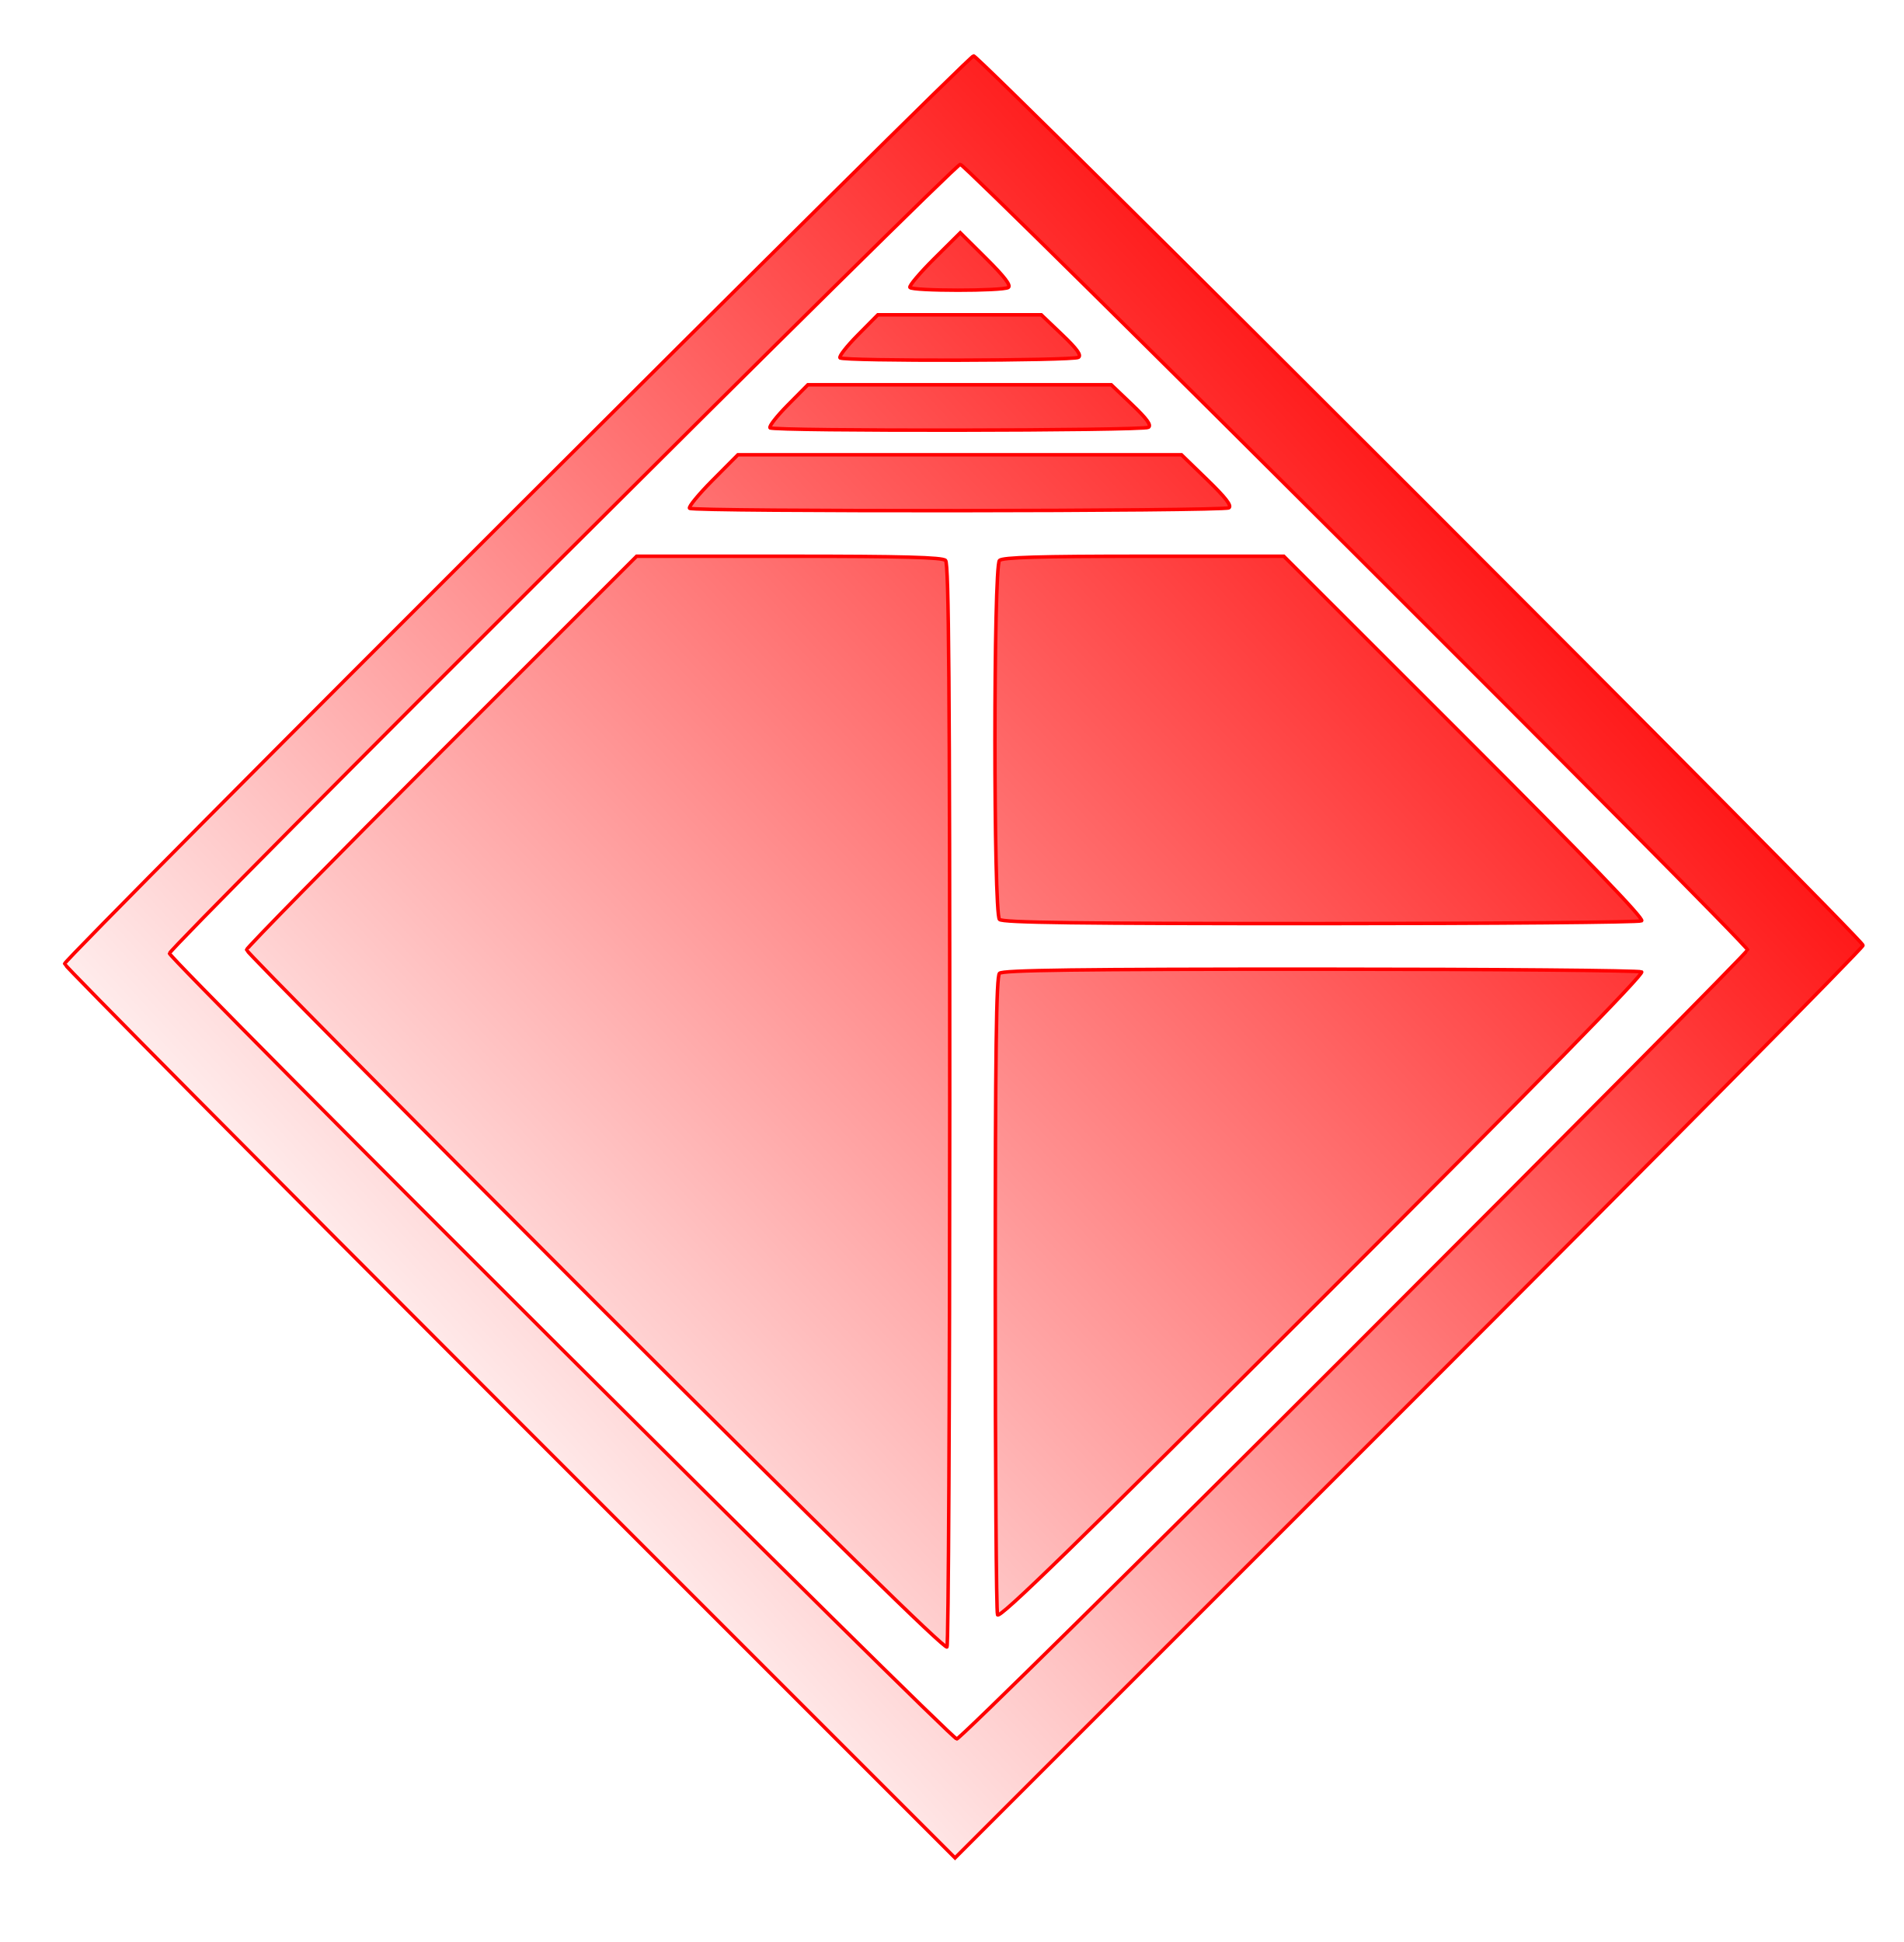
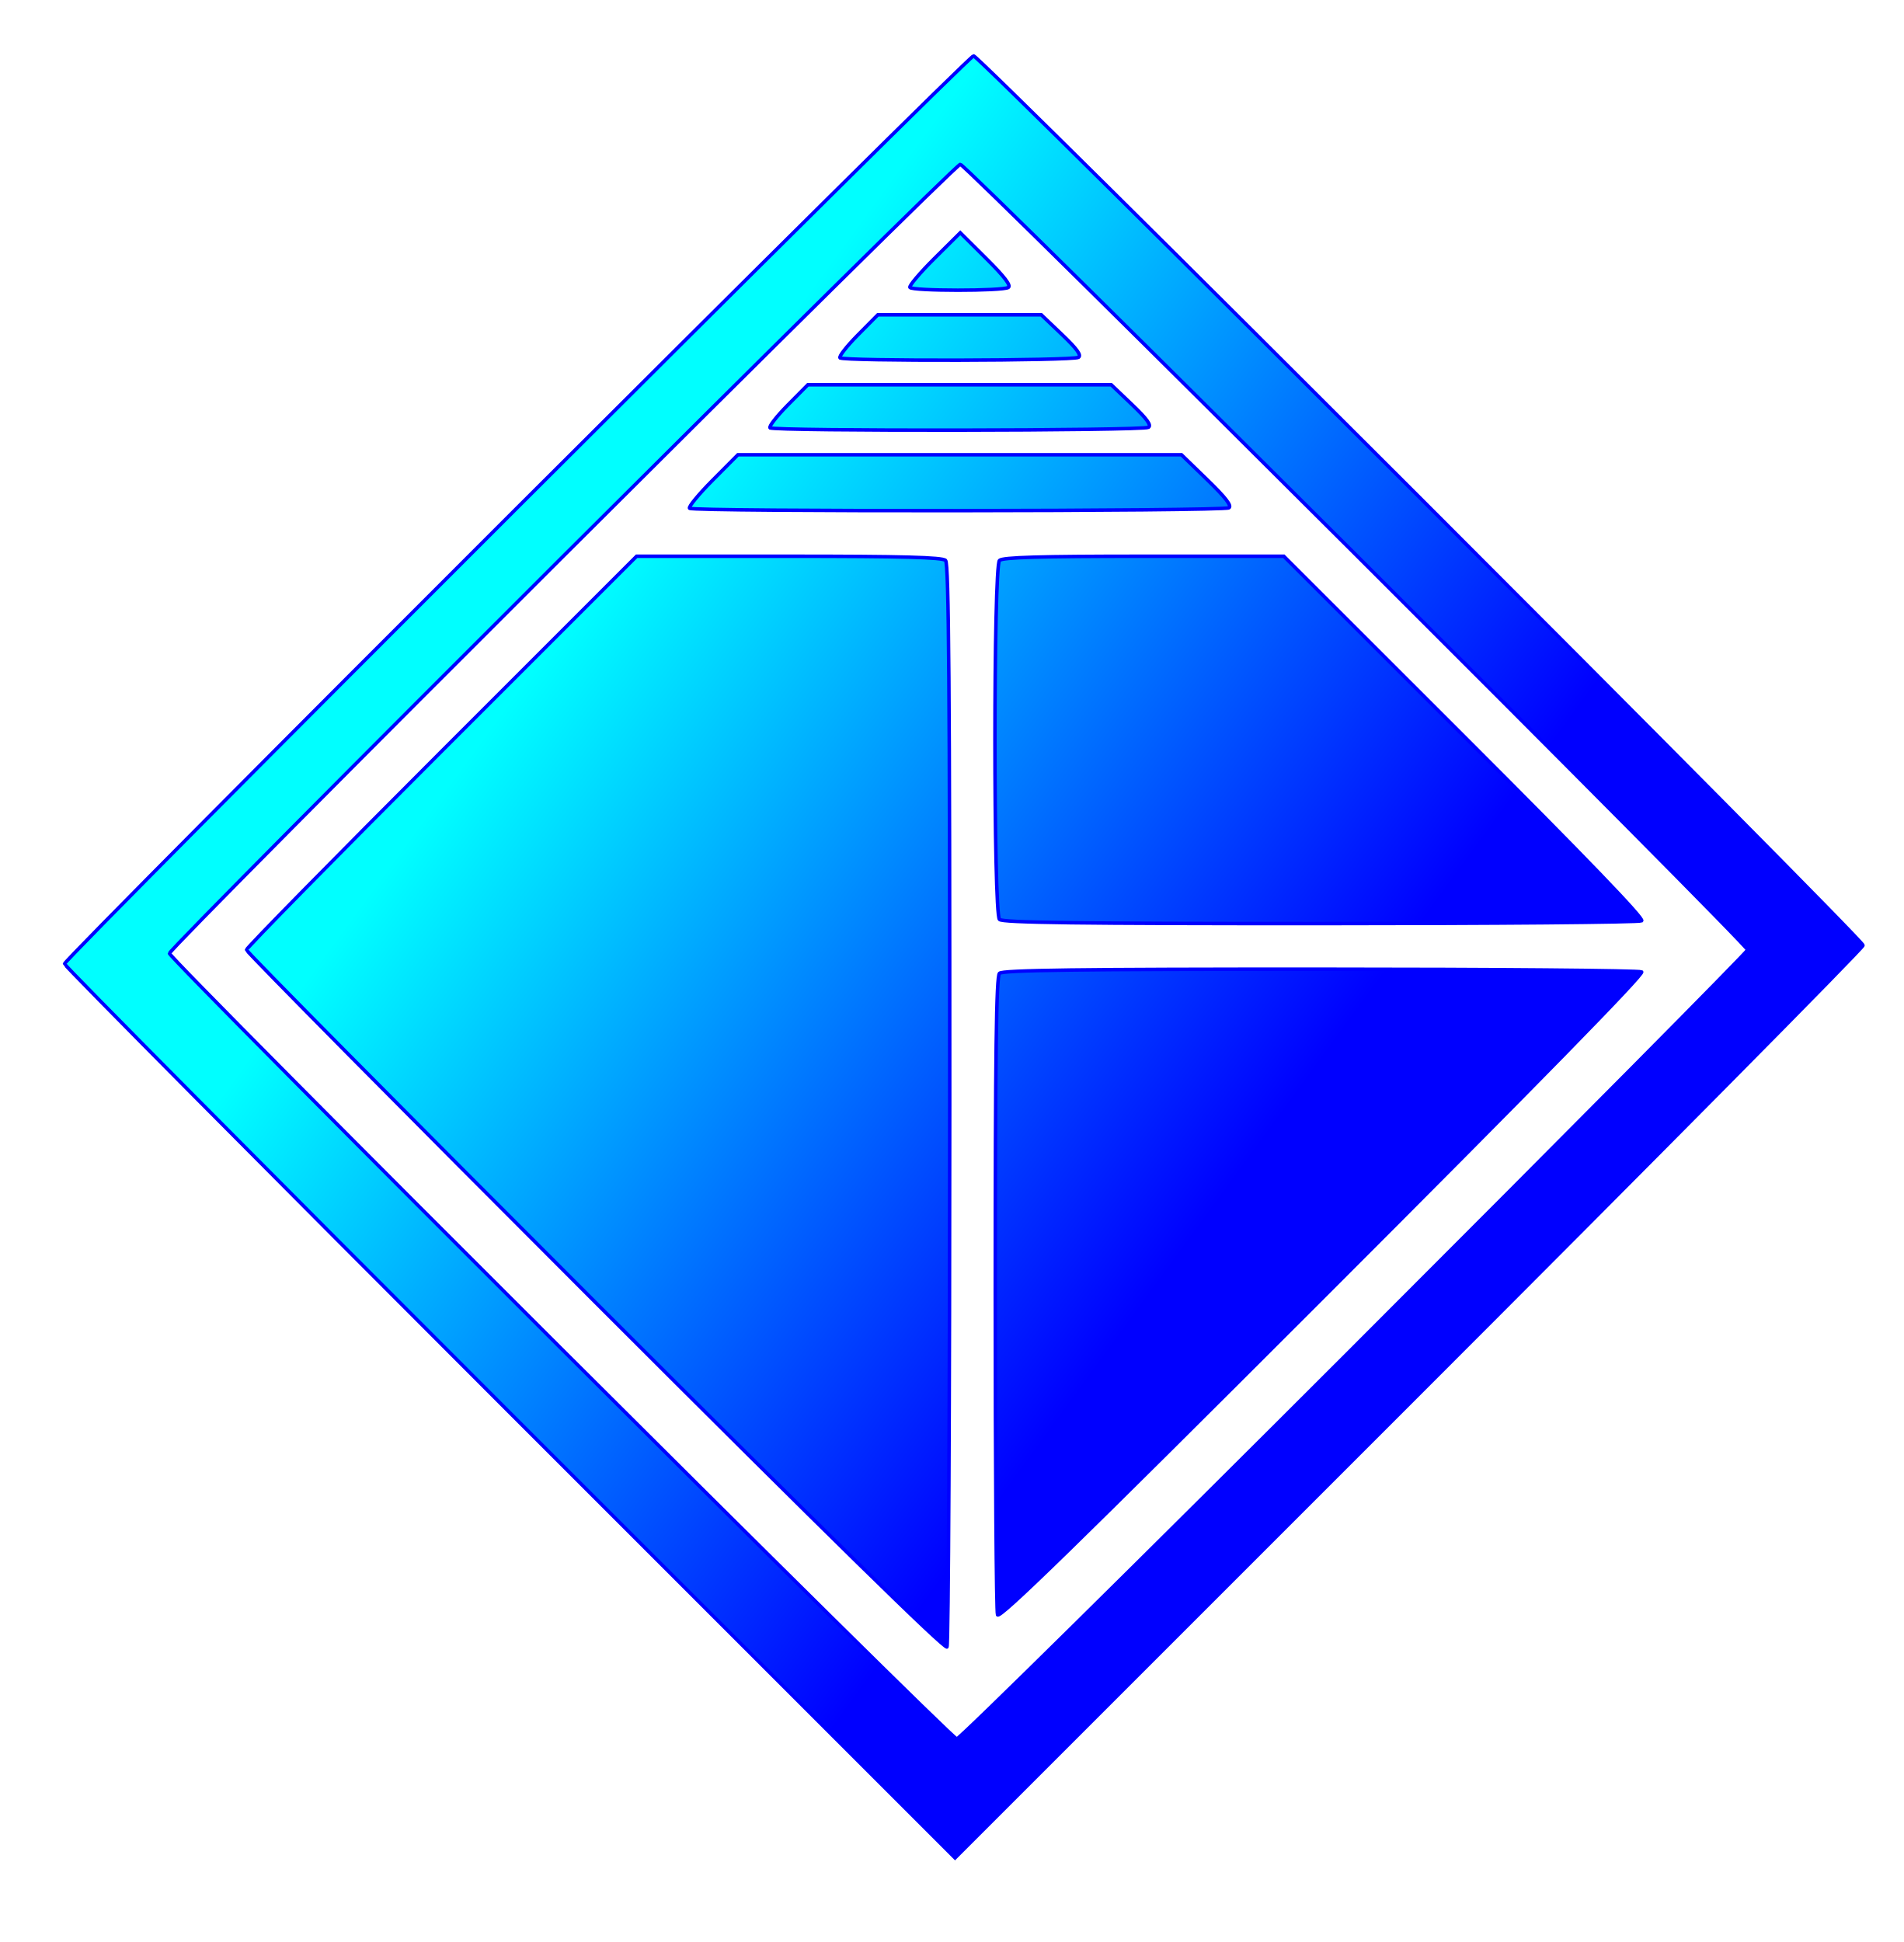
- <svg xmlns="http://www.w3.org/2000/svg" xmlns:xlink="http://www.w3.org/1999/xlink" version="1.1" id="svg2" width="174.08" height="177.6" viewBox="0 0 174.08 177.6">
+ <svg xmlns="http://www.w3.org/2000/svg" xmlns:xlink="http://www.w3.org/1999/xlink" viewBox="0 0 174.08 177.6" height="177.6" width="174.08" id="svg2" version="1.1">
  <defs id="defs6">
-     <linearGradient id="linearGradient1245">
-       <stop style="stop-color:#ff0000;stop-opacity:1" offset="0" id="stop1241" />
-       <stop style="stop-color:#ff0000;stop-opacity:0" offset="1" id="stop1243" />
+     <linearGradient id="linearGradient74">
+       <stop id="stop70" offset="0" style="stop-color:#0000ff;stop-opacity:1;" />
+       <stop id="stop72" offset="1" style="stop-color:#00ffff;stop-opacity:1" />
    </linearGradient>
-     <linearGradient id="linearGradient12">
-       <stop id="stop8" offset="0" style="stop-color:#ff0000;stop-opacity:1;" />
-       <stop id="stop10" offset="1" style="stop-color:#ff0000;stop-opacity:0;" />
-     </linearGradient>
-     <linearGradient gradientUnits="userSpaceOnUse" y2="129.189" x2="46.616" y1="-10.536" x1="177.6" id="linearGradient14" xlink:href="#linearGradient12" />
-     <linearGradient xlink:href="#linearGradient1245" id="linearGradient1247" x1="127.711" y1="19.026" x2="19.689" y2="119.598" gradientUnits="userSpaceOnUse" />
+     <linearGradient gradientUnits="userSpaceOnUse" y2="54.004" x2="54.004" y1="100.77" x1="118.029" id="linearGradient76" xlink:href="#linearGradient74" />
  </defs>
-   <path style="fill:url(#linearGradient1247);stroke-width:0.32;fill-opacity:1;stroke:#ff0000" d="M 46.616,129.189 C 24.22,106.793 5.897,88.324 5.897,88.148 c 0,-0.48 82.655,-83.039 83.136,-83.039 0.542,0 81.344,80.804 81.344,81.346 0,0.228 -18.684,19.098 -41.52,41.934 l -41.52,41.52 z m 77.28,-6.079 c 19.756,-19.756 35.921,-36.063 35.921,-36.239 0,-0.522 -71.475,-71.841 -71.999,-71.841 -0.523,0 -72.321,71.637 -72.321,72.159 0,0.522 71.475,71.841 71.999,71.841 0.264,0 16.644,-16.164 36.401,-35.919 z M 54.445,119.097 C 36.895,101.547 22.537,87.044 22.537,86.868 c 0,-0.176 8.028,-8.348 17.841,-18.159 L 58.219,50.869 H 72.154 c 10.412,0 14.032,0.097 14.319,0.384 0.295,0.295 0.383,11.76 0.379,49.68 -0.003,27.113 -0.116,49.471 -0.252,49.685 -0.164,0.258 -10.979,-10.344 -32.155,-31.521 z m 36.779,28.578 c -0.114,-0.296 -0.207,-13.53 -0.207,-29.409 0,-22.028 0.091,-28.961 0.384,-29.254 0.293,-0.293 7.244,-0.383 29.36,-0.379 15.937,0.003 29.151,0.116 29.365,0.252 0.258,0.164 -9.543,10.178 -29.153,29.788 -22.578,22.577 -29.591,29.414 -29.749,29.002 z m 0.177,-63.59 c -0.553,-0.553 -0.553,-32.279 0,-32.832 0.286,-0.286 3.657,-0.384 13.193,-0.384 h 12.809 l 16.558,16.547 c 11.073,11.065 16.429,16.629 16.167,16.795 -0.215,0.137 -13.43,0.251 -29.367,0.253 -22.116,0.004 -29.067,-0.086 -29.36,-0.379 z M 63.06,46.486 c -0.123,-0.123 0.822,-1.275 2.099,-2.56 l 2.322,-2.337 h 20.282 20.282 l 2.37,2.298 c 1.674,1.623 2.252,2.374 1.966,2.555 -0.494,0.314 -49.008,0.357 -49.321,0.044 z m 7.361,-7.359 c -0.122,-0.122 0.605,-1.058 1.617,-2.08 l 1.839,-1.858 h 13.874 13.874 l 1.904,1.816 c 1.363,1.3 1.788,1.89 1.496,2.075 -0.496,0.315 -34.29,0.36 -34.603,0.047 z m 6.4,-6.4 c -0.122,-0.122 0.605,-1.058 1.617,-2.08 l 1.839,-1.858 h 7.474 7.474 l 1.904,1.816 c 1.363,1.3 1.788,1.89 1.496,2.075 -0.496,0.315 -21.49,0.36 -21.803,0.047 z m 6.39,-6.442 c -0.09,-0.145 0.91,-1.329 2.221,-2.632 l 2.384,-2.368 2.393,2.377 c 1.65,1.639 2.271,2.455 2,2.627 -0.527,0.335 -8.791,0.331 -8.998,-0.004 z" id="path12" />
+   <path id="path12" d="M 46.616,129.189 C 24.22,106.793 5.897,88.324 5.897,88.148 c 0,-0.48 82.655,-83.039 83.136,-83.039 0.542,0 81.344,80.804 81.344,81.346 0,0.228 -18.684,19.098 -41.52,41.934 l -41.52,41.52 z m 77.28,-6.079 c 19.756,-19.756 35.921,-36.063 35.921,-36.239 0,-0.522 -71.475,-71.841 -71.999,-71.841 -0.523,0 -72.321,71.637 -72.321,72.159 0,0.522 71.475,71.841 71.999,71.841 0.264,0 16.644,-16.164 36.401,-35.919 z M 54.445,119.097 C 36.895,101.547 22.537,87.044 22.537,86.868 c 0,-0.176 8.028,-8.348 17.841,-18.159 L 58.219,50.869 H 72.154 c 10.412,0 14.032,0.097 14.319,0.384 0.295,0.295 0.383,11.76 0.379,49.68 -0.003,27.113 -0.116,49.471 -0.252,49.685 -0.164,0.258 -10.979,-10.344 -32.155,-31.521 z m 36.779,28.578 c -0.114,-0.296 -0.207,-13.53 -0.207,-29.409 0,-22.028 0.091,-28.961 0.384,-29.254 0.293,-0.293 7.244,-0.383 29.36,-0.379 15.937,0.003 29.151,0.116 29.365,0.252 0.258,0.164 -9.543,10.178 -29.153,29.788 -22.578,22.577 -29.591,29.414 -29.749,29.002 z m 0.177,-63.59 c -0.553,-0.553 -0.553,-32.279 0,-32.832 0.286,-0.286 3.657,-0.384 13.193,-0.384 h 12.809 l 16.558,16.547 c 11.073,11.065 16.429,16.629 16.167,16.795 -0.215,0.137 -13.43,0.251 -29.367,0.253 -22.116,0.004 -29.067,-0.086 -29.36,-0.379 z M 63.06,46.486 c -0.123,-0.123 0.822,-1.275 2.099,-2.56 l 2.322,-2.337 h 20.282 20.282 l 2.37,2.298 c 1.674,1.623 2.252,2.374 1.966,2.555 -0.494,0.314 -49.008,0.357 -49.321,0.044 z m 7.361,-7.359 c -0.122,-0.122 0.605,-1.058 1.617,-2.08 l 1.839,-1.858 h 13.874 13.874 l 1.904,1.816 c 1.363,1.3 1.788,1.89 1.496,2.075 -0.496,0.315 -34.29,0.36 -34.603,0.047 z m 6.4,-6.4 c -0.122,-0.122 0.605,-1.058 1.617,-2.08 l 1.839,-1.858 h 7.474 7.474 l 1.904,1.816 c 1.363,1.3 1.788,1.89 1.496,2.075 -0.496,0.315 -21.49,0.36 -21.803,0.047 z m 6.39,-6.442 c -0.09,-0.145 0.91,-1.329 2.221,-2.632 l 2.384,-2.368 2.393,2.377 c 1.65,1.639 2.271,2.455 2,2.627 -0.527,0.335 -8.791,0.331 -8.998,-0.004 z" style="fill:url(#linearGradient76);stroke-width:0.32;fill-opacity:1;stroke:#0000ff" />
</svg>
